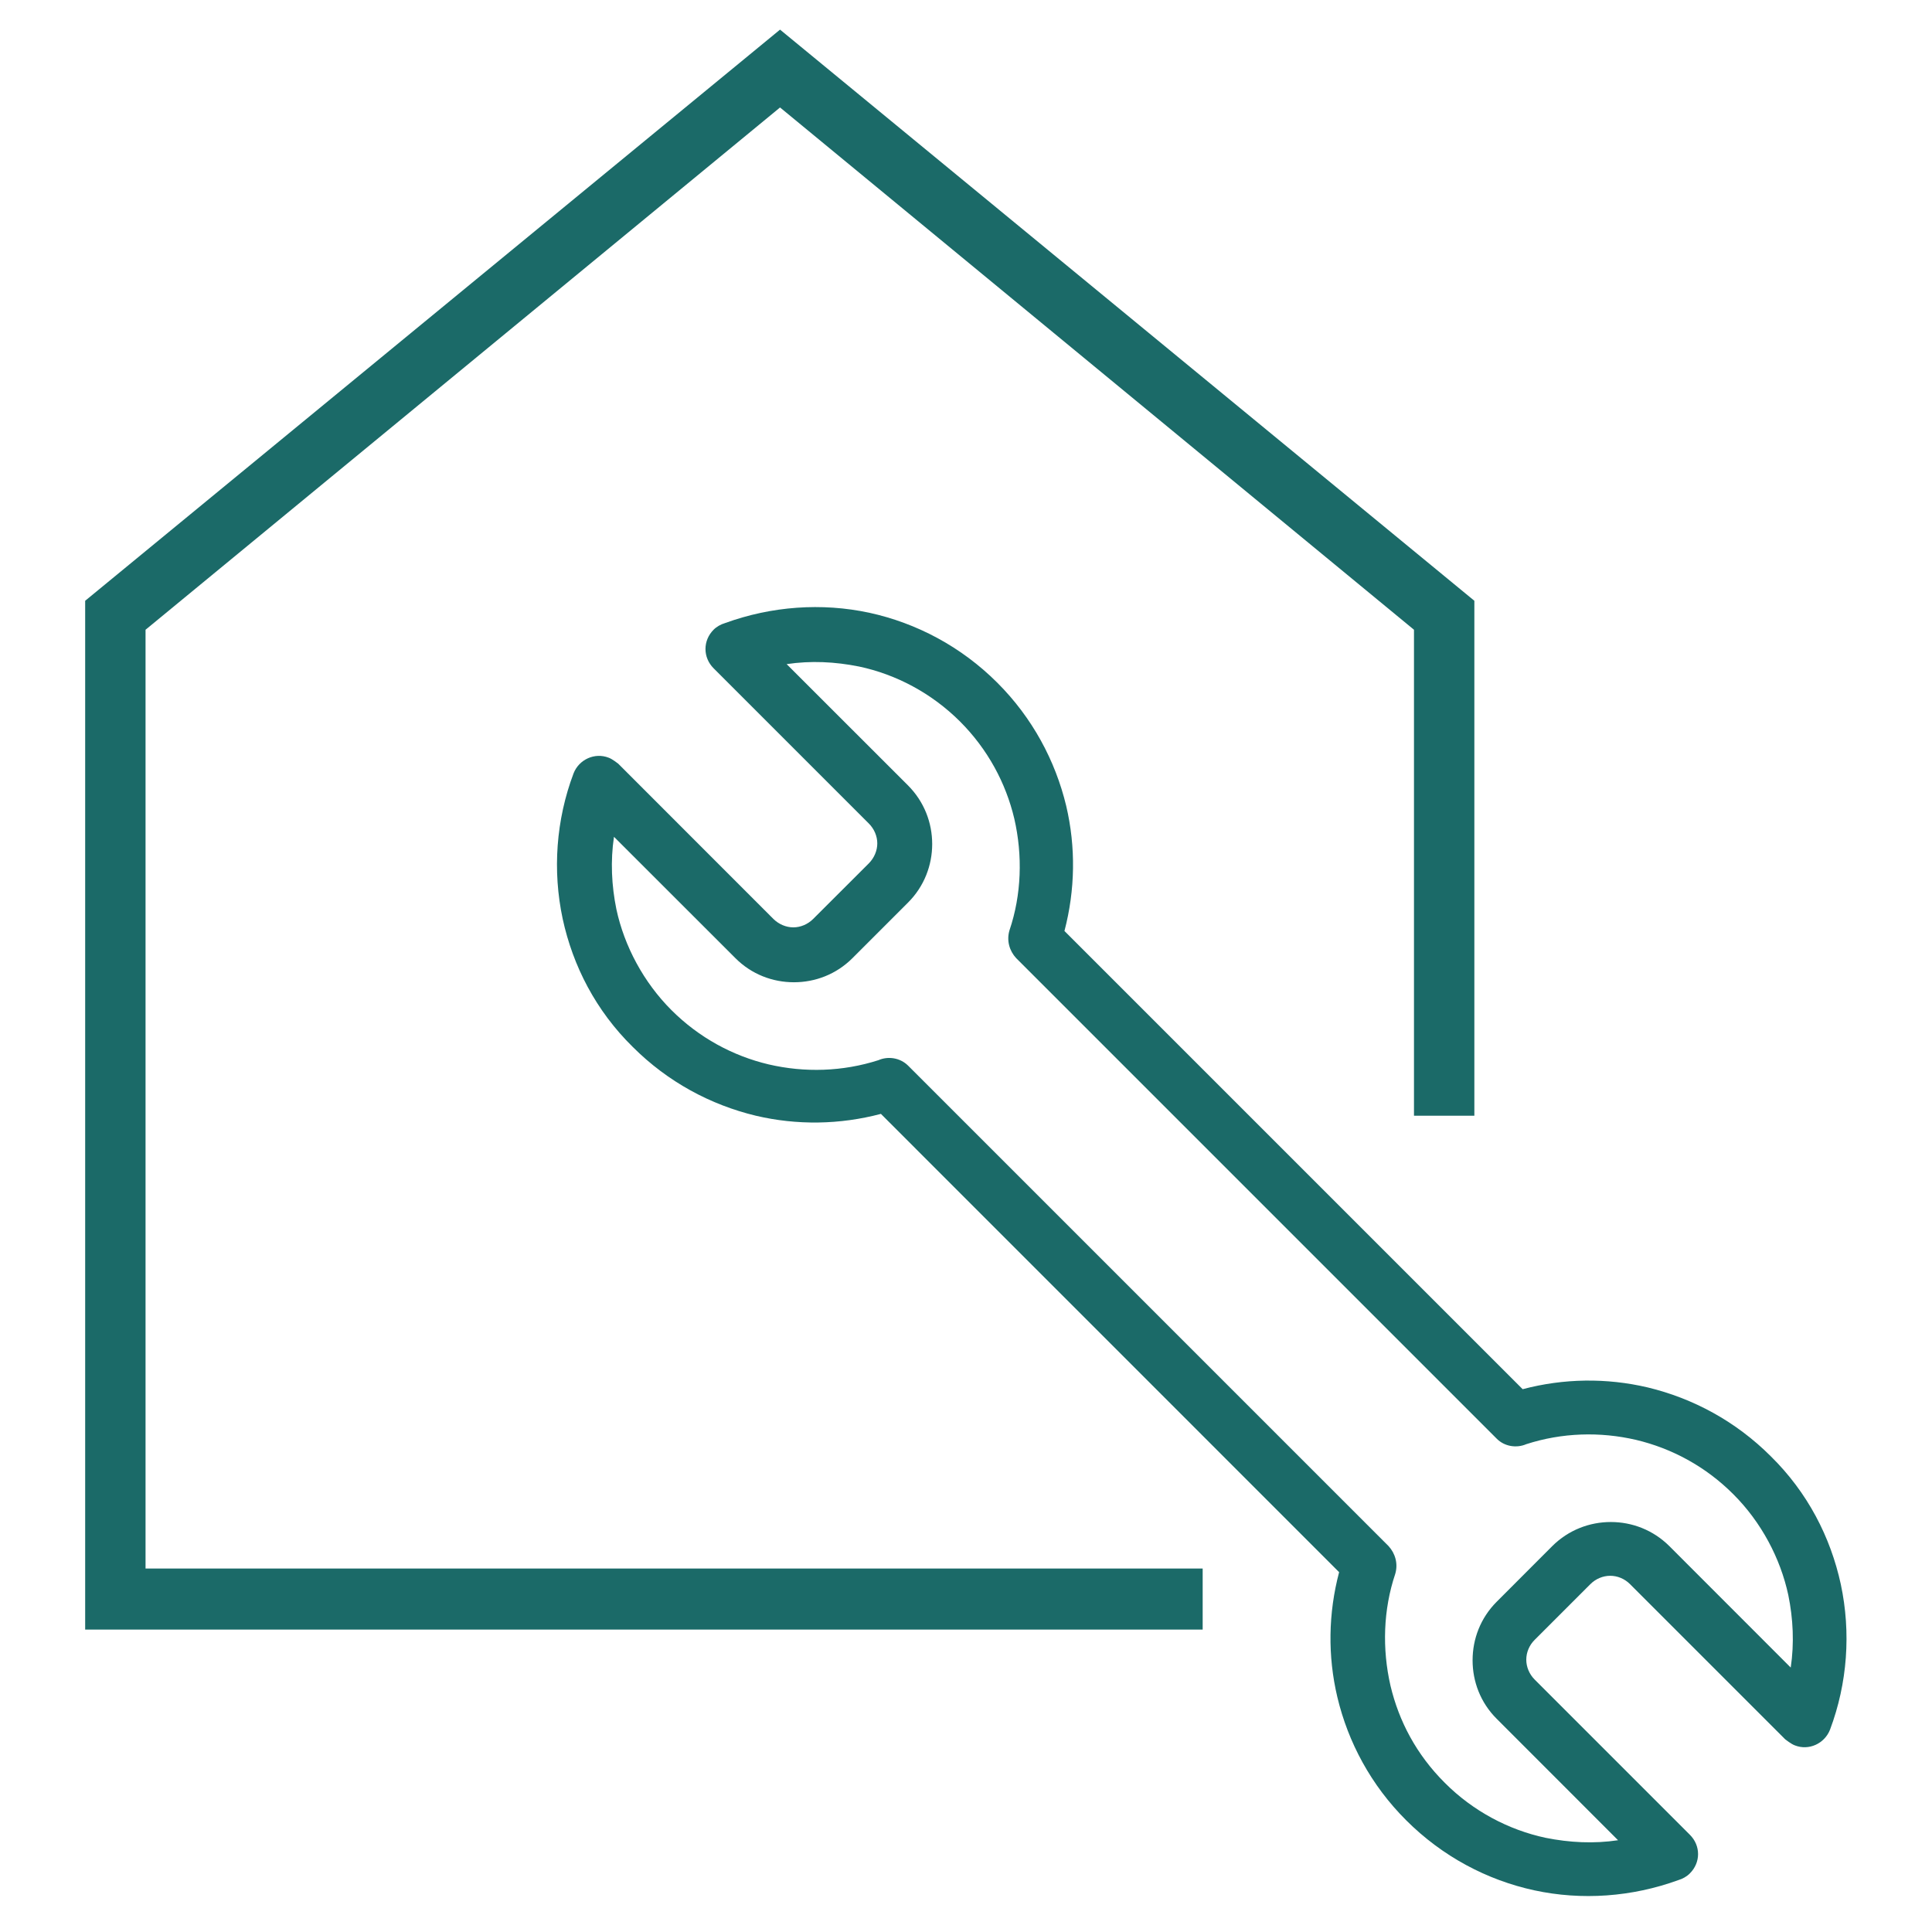
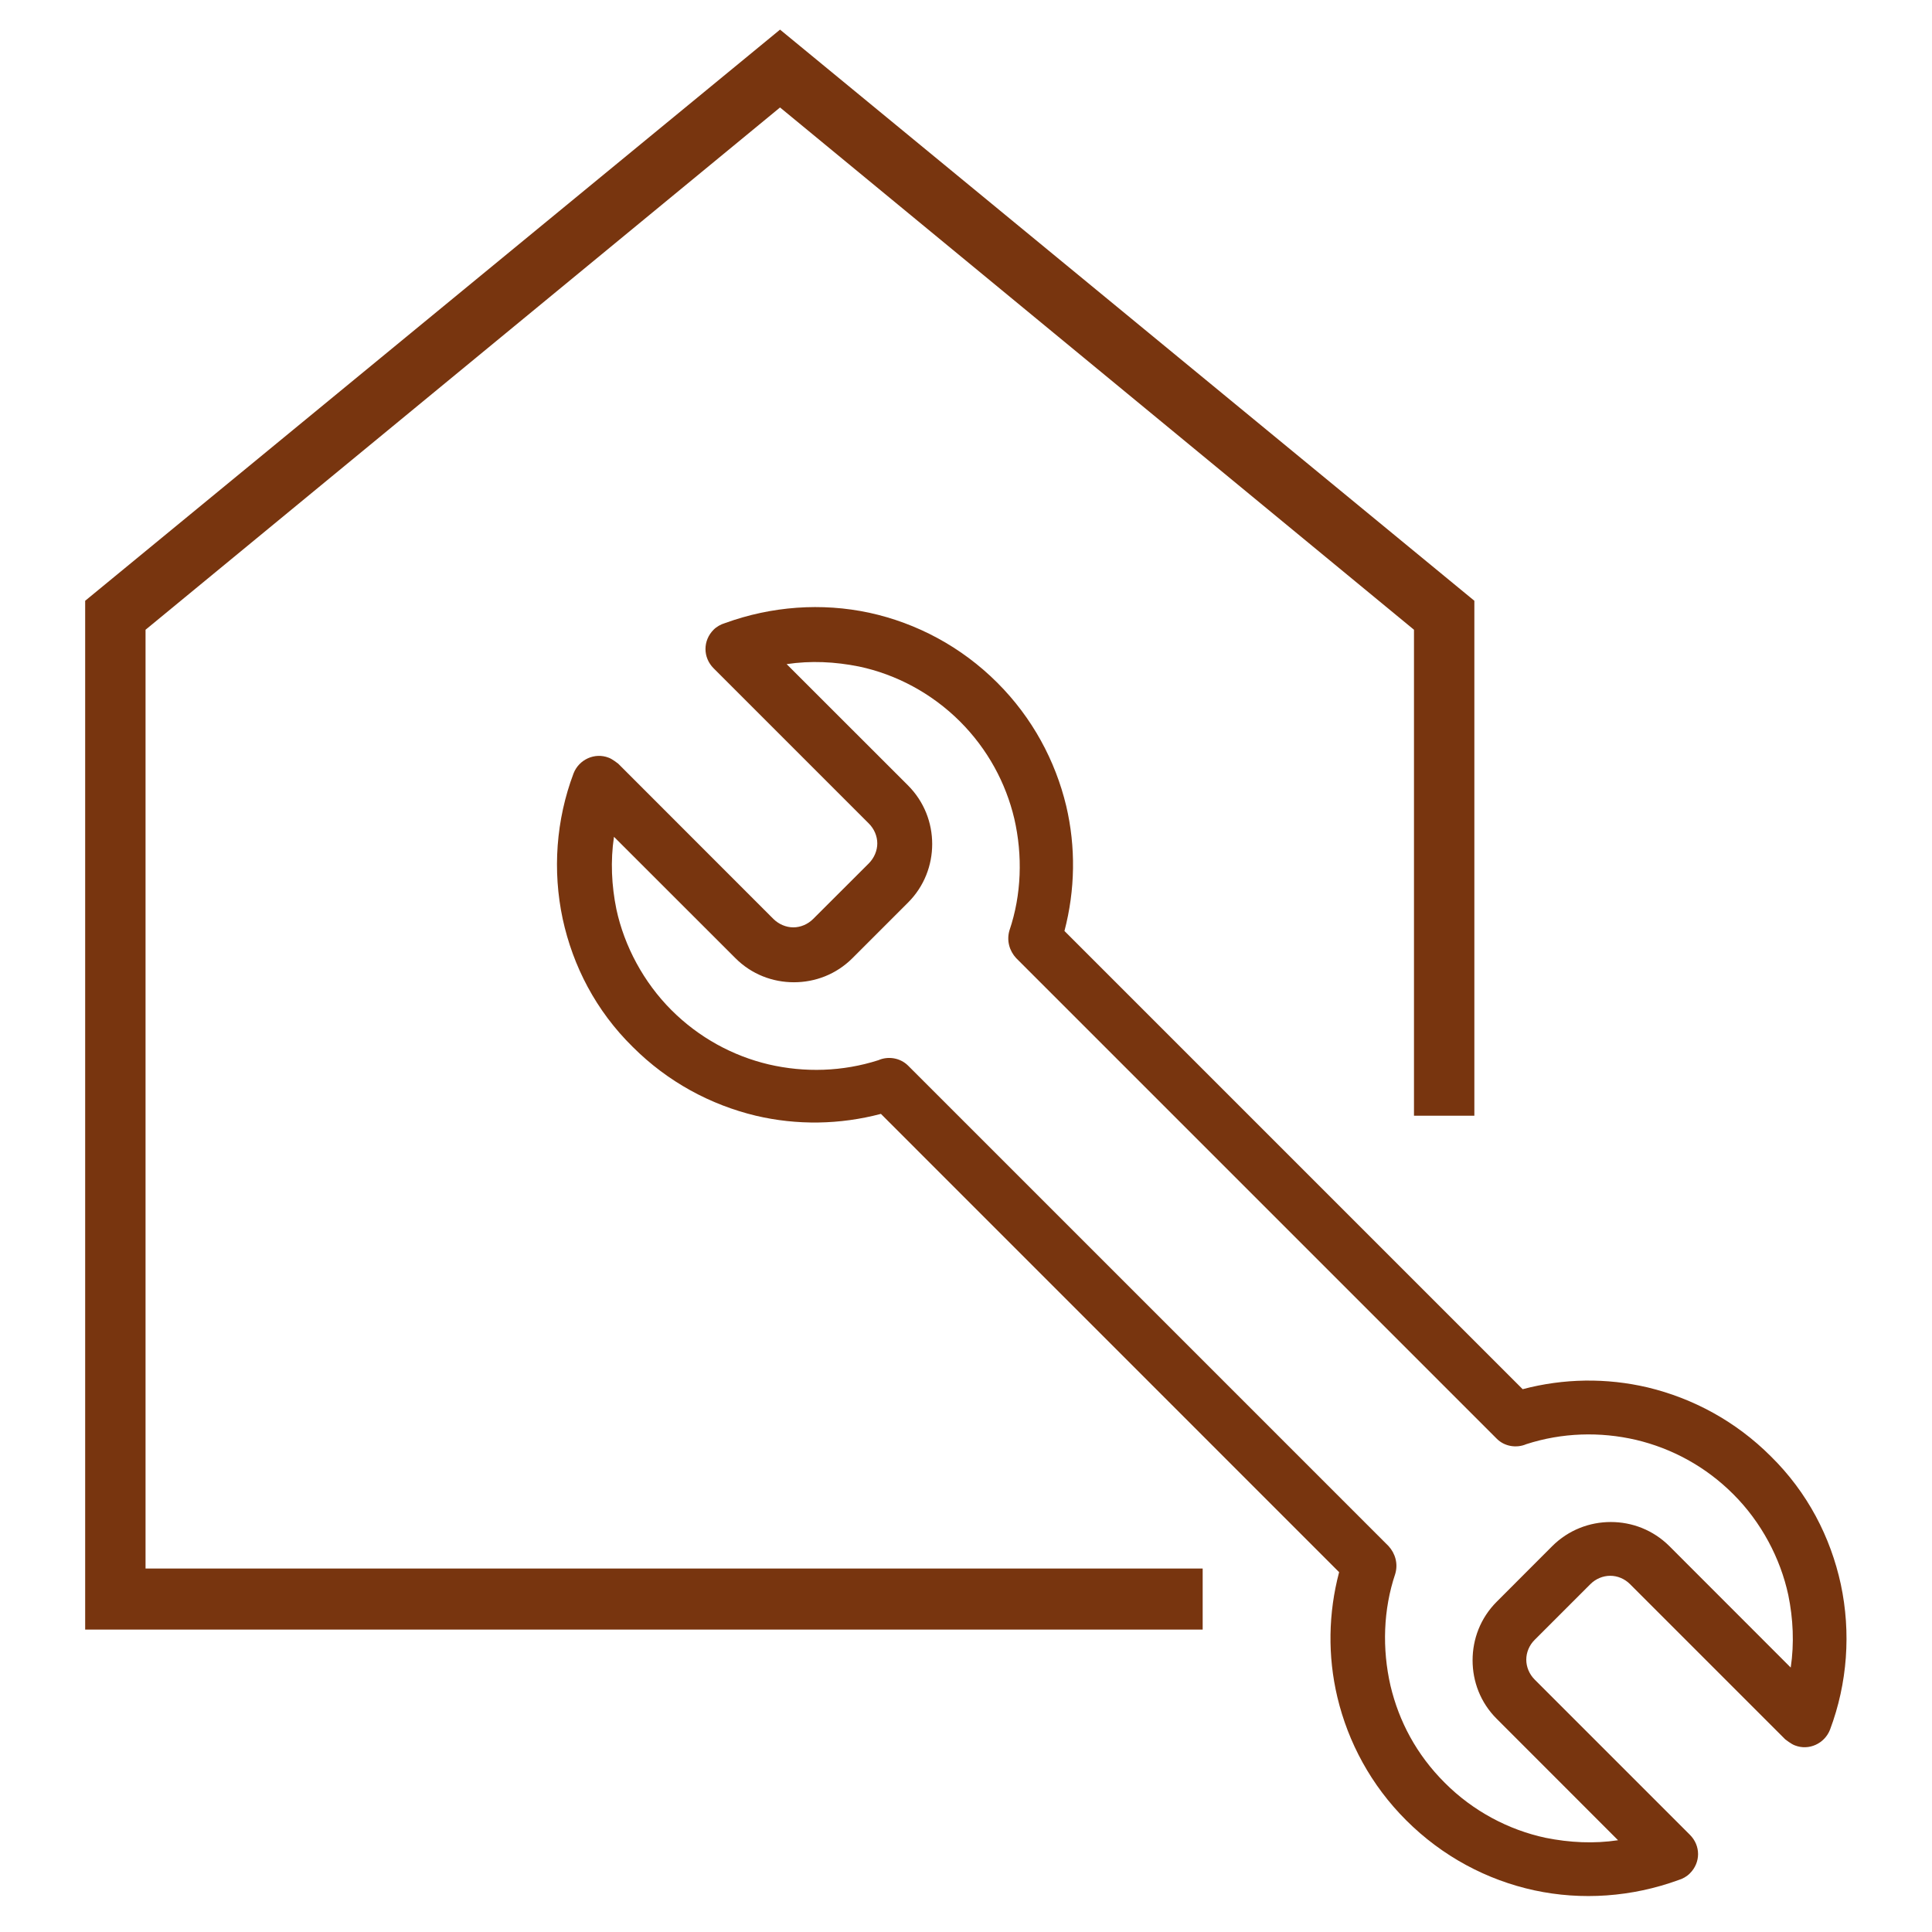
<svg xmlns="http://www.w3.org/2000/svg" width="24" height="24" viewBox="0 0 24 24" fill="none">
-   <path d="M22.867 19.68C22.74 19.095 22.455 18.54 21.997 18.09C21.562 17.655 21.03 17.37 20.468 17.235C19.957 17.115 19.425 17.122 18.915 17.257L13.223 11.565C13.357 11.055 13.365 10.522 13.245 10.012C13.11 9.45 12.825 8.917 12.39 8.482C11.94 8.032 11.385 7.74 10.8 7.612C10.207 7.485 9.585 7.53 9.007 7.74C8.955 7.755 8.902 7.785 8.865 7.822C8.73 7.957 8.73 8.167 8.865 8.302L10.793 10.23C10.86 10.297 10.898 10.387 10.898 10.477C10.898 10.567 10.86 10.657 10.793 10.725L10.102 11.415C10.035 11.482 9.945 11.52 9.855 11.52C9.765 11.52 9.675 11.482 9.607 11.415L7.68 9.487C7.68 9.487 7.605 9.427 7.56 9.412C7.387 9.345 7.192 9.435 7.125 9.607C6.907 10.185 6.862 10.815 6.99 11.415C7.117 12 7.402 12.555 7.86 13.005C8.295 13.44 8.827 13.725 9.39 13.86C9.9 13.98 10.432 13.972 10.943 13.837L16.635 19.53C16.5 20.04 16.492 20.572 16.613 21.082C16.747 21.645 17.032 22.177 17.468 22.612C17.918 23.062 18.473 23.355 19.058 23.482C19.65 23.61 20.273 23.565 20.85 23.355C20.902 23.34 20.955 23.31 20.992 23.272C21.128 23.137 21.128 22.927 20.992 22.792L19.065 20.865C18.997 20.797 18.96 20.707 18.96 20.617C18.96 20.527 18.997 20.437 19.065 20.37L19.755 19.68C19.823 19.612 19.913 19.575 20.003 19.575C20.093 19.575 20.183 19.612 20.25 19.68L22.177 21.607C22.177 21.607 22.253 21.667 22.297 21.682C22.47 21.75 22.665 21.66 22.733 21.487C22.95 20.91 22.995 20.28 22.867 19.68ZM22.245 20.715L20.738 19.207C20.535 19.005 20.273 18.907 20.01 18.907C19.747 18.907 19.485 19.005 19.282 19.207L18.593 19.897C18.39 20.1 18.293 20.362 18.293 20.625C18.293 20.887 18.39 21.15 18.593 21.352L20.1 22.86C19.8 22.905 19.5 22.89 19.2 22.83C18.742 22.732 18.3 22.5 17.948 22.147C17.595 21.795 17.378 21.382 17.273 20.94C17.168 20.482 17.183 19.995 17.332 19.552C17.37 19.425 17.332 19.297 17.25 19.207L11.28 13.237C11.182 13.14 11.033 13.117 10.912 13.17C10.47 13.312 9.997 13.327 9.547 13.222C9.105 13.117 8.685 12.892 8.34 12.547C7.995 12.202 7.755 11.752 7.657 11.295C7.597 11.002 7.582 10.695 7.627 10.395L9.135 11.902C9.337 12.105 9.6 12.202 9.862 12.202C10.125 12.202 10.387 12.105 10.59 11.902L11.28 11.212C11.482 11.01 11.58 10.747 11.58 10.485C11.58 10.222 11.482 9.96 11.28 9.757L9.772 8.25C10.072 8.205 10.373 8.22 10.672 8.28C11.13 8.377 11.572 8.61 11.925 8.962C12.27 9.307 12.495 9.727 12.6 10.17C12.705 10.627 12.69 11.115 12.54 11.557C12.502 11.685 12.54 11.812 12.623 11.902L18.593 17.872C18.69 17.97 18.84 17.992 18.96 17.94C19.402 17.797 19.875 17.782 20.325 17.887C20.767 17.992 21.188 18.217 21.532 18.562C21.878 18.907 22.117 19.357 22.215 19.815C22.275 20.107 22.29 20.415 22.245 20.715Z" fill="#1b6a68" />
-   <path d="M1.808 7.823L9.69 1.335L17.565 7.823V13.86H18.315V7.463L9.69 0.368L1.058 7.463V20.243H14.94V19.485H1.808V7.823Z" fill="#1b6a68" />
+   <path d="M22.867 19.68C22.74 19.095 22.455 18.54 21.997 18.09C21.562 17.655 21.03 17.37 20.468 17.235C19.957 17.115 19.425 17.122 18.915 17.257L13.223 11.565C13.357 11.055 13.365 10.522 13.245 10.012C13.11 9.45 12.825 8.917 12.39 8.482C11.94 8.032 11.385 7.74 10.8 7.612C10.207 7.485 9.585 7.53 9.007 7.74C8.955 7.755 8.902 7.785 8.865 7.822C8.73 7.957 8.73 8.167 8.865 8.302L10.793 10.23C10.86 10.297 10.898 10.387 10.898 10.477C10.898 10.567 10.86 10.657 10.793 10.725L10.102 11.415C10.035 11.482 9.945 11.52 9.855 11.52C9.765 11.52 9.675 11.482 9.607 11.415L7.68 9.487C7.68 9.487 7.605 9.427 7.56 9.412C7.387 9.345 7.192 9.435 7.125 9.607C6.907 10.185 6.862 10.815 6.99 11.415C7.117 12 7.402 12.555 7.86 13.005C8.295 13.44 8.827 13.725 9.39 13.86C9.9 13.98 10.432 13.972 10.943 13.837L16.635 19.53C16.5 20.04 16.492 20.572 16.613 21.082C16.747 21.645 17.032 22.177 17.468 22.612C17.918 23.062 18.473 23.355 19.058 23.482C19.65 23.61 20.273 23.565 20.85 23.355C20.902 23.34 20.955 23.31 20.992 23.272C21.128 23.137 21.128 22.927 20.992 22.792L19.065 20.865C18.997 20.797 18.96 20.707 18.96 20.617C18.96 20.527 18.997 20.437 19.065 20.37L19.755 19.68C19.823 19.612 19.913 19.575 20.003 19.575C20.093 19.575 20.183 19.612 20.25 19.68L22.177 21.607C22.177 21.607 22.253 21.667 22.297 21.682C22.47 21.75 22.665 21.66 22.733 21.487C22.95 20.91 22.995 20.28 22.867 19.68ZM22.245 20.715L20.738 19.207C20.535 19.005 20.273 18.907 20.01 18.907C19.747 18.907 19.485 19.005 19.282 19.207L18.593 19.897C18.39 20.1 18.293 20.362 18.293 20.625C18.293 20.887 18.39 21.15 18.593 21.352L20.1 22.86C19.8 22.905 19.5 22.89 19.2 22.83C18.742 22.732 18.3 22.5 17.948 22.147C17.595 21.795 17.378 21.382 17.273 20.94C17.168 20.482 17.183 19.995 17.332 19.552C17.37 19.425 17.332 19.297 17.25 19.207L11.28 13.237C11.182 13.14 11.033 13.117 10.912 13.17C10.47 13.312 9.997 13.327 9.547 13.222C9.105 13.117 8.685 12.892 8.34 12.547C7.995 12.202 7.755 11.752 7.657 11.295C7.597 11.002 7.582 10.695 7.627 10.395L9.135 11.902C9.337 12.105 9.6 12.202 9.862 12.202C10.125 12.202 10.387 12.105 10.59 11.902L11.28 11.212C11.482 11.01 11.58 10.747 11.58 10.485C11.58 10.222 11.482 9.96 11.28 9.757L9.772 8.25C10.072 8.205 10.373 8.22 10.672 8.28C11.13 8.377 11.572 8.61 11.925 8.962C12.27 9.307 12.495 9.727 12.6 10.17C12.705 10.627 12.69 11.115 12.54 11.557C12.502 11.685 12.54 11.812 12.623 11.902L18.593 17.872C18.69 17.97 18.84 17.992 18.96 17.94C19.402 17.797 19.875 17.782 20.325 17.887C20.767 17.992 21.188 18.217 21.532 18.562C21.878 18.907 22.117 19.357 22.215 19.815C22.275 20.107 22.29 20.415 22.245 20.715Z" fill="#78350f" />
+   <path d="M1.808 7.823L9.69 1.335L17.565 7.823V13.86H18.315V7.463L9.69 0.368L1.058 7.463V20.243H14.94V19.485H1.808V7.823Z" fill="#78350f" />
</svg>
